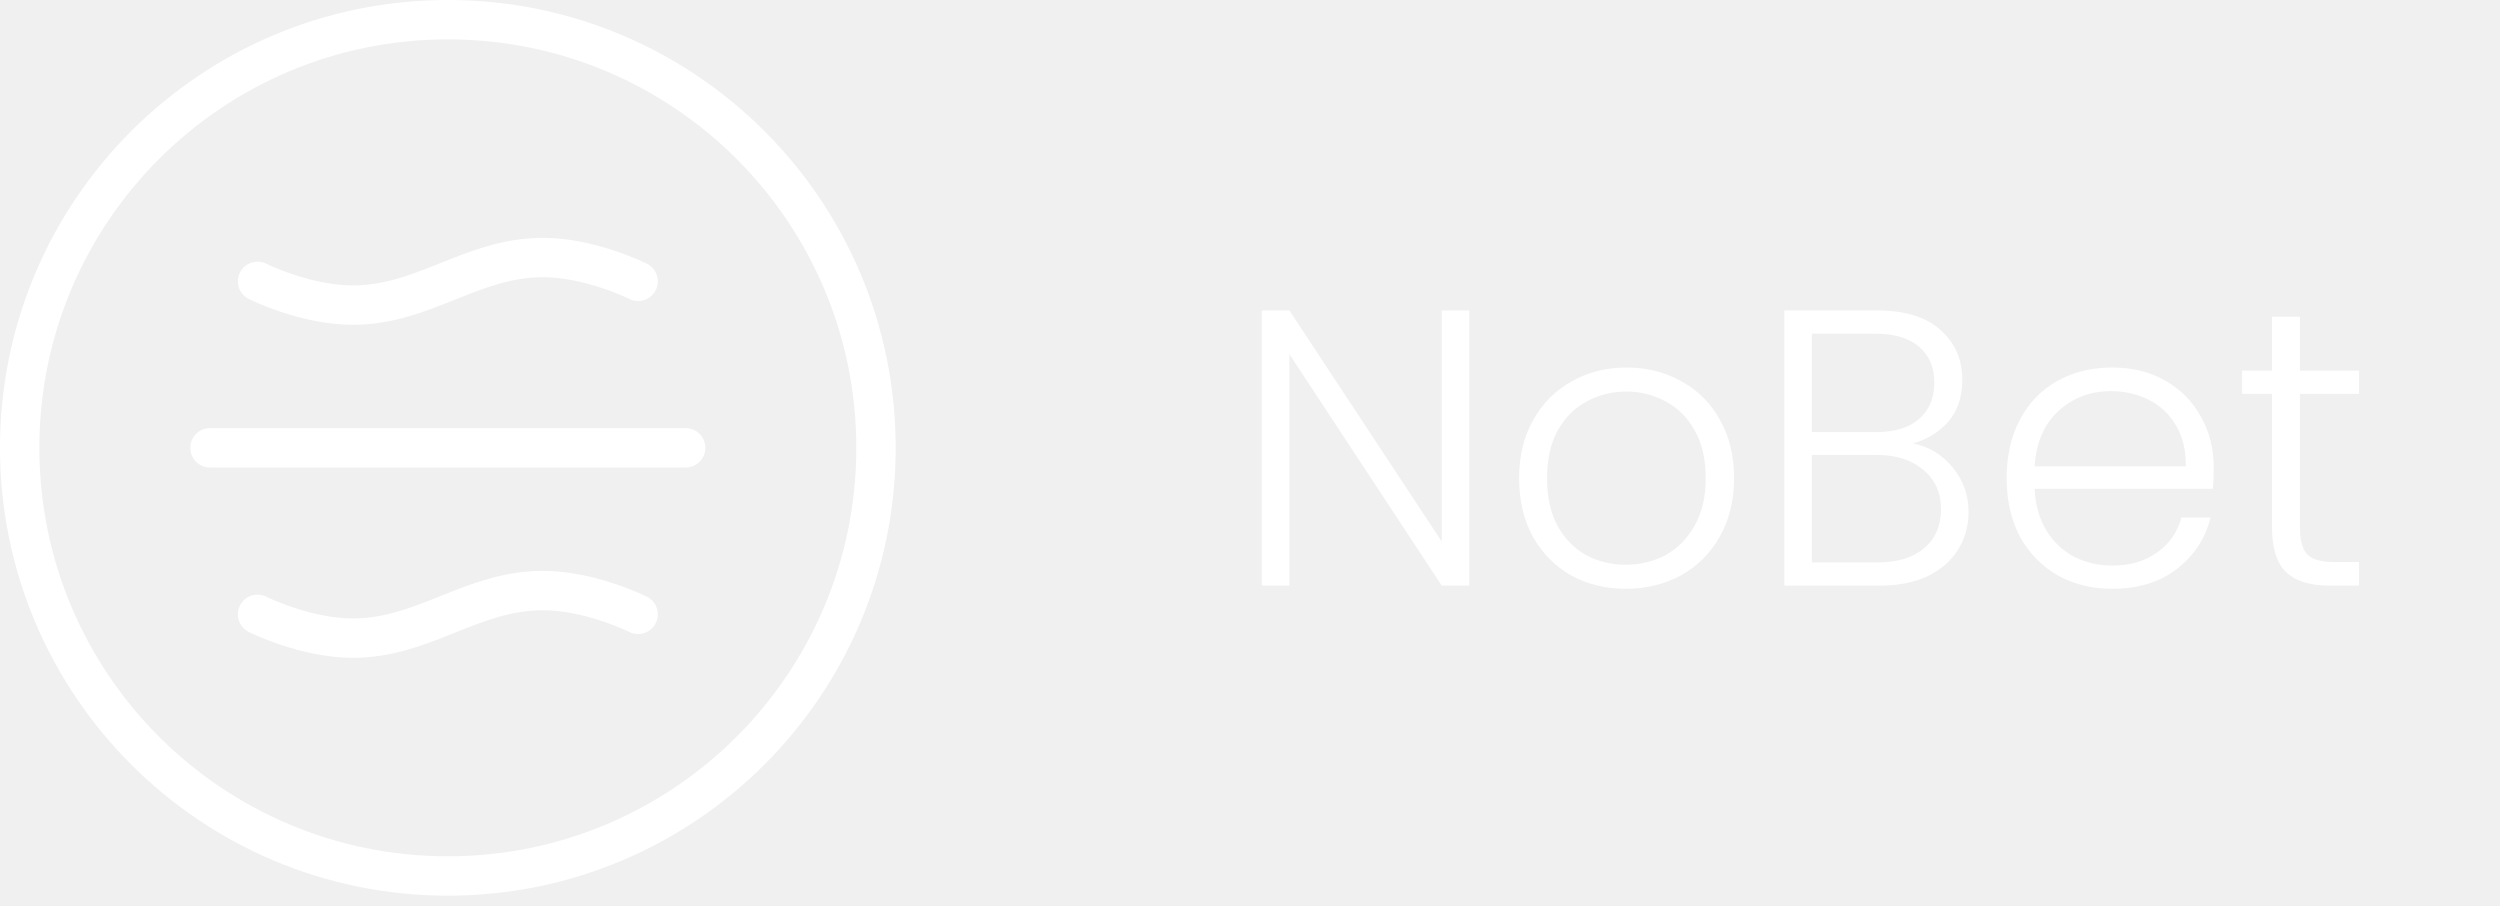
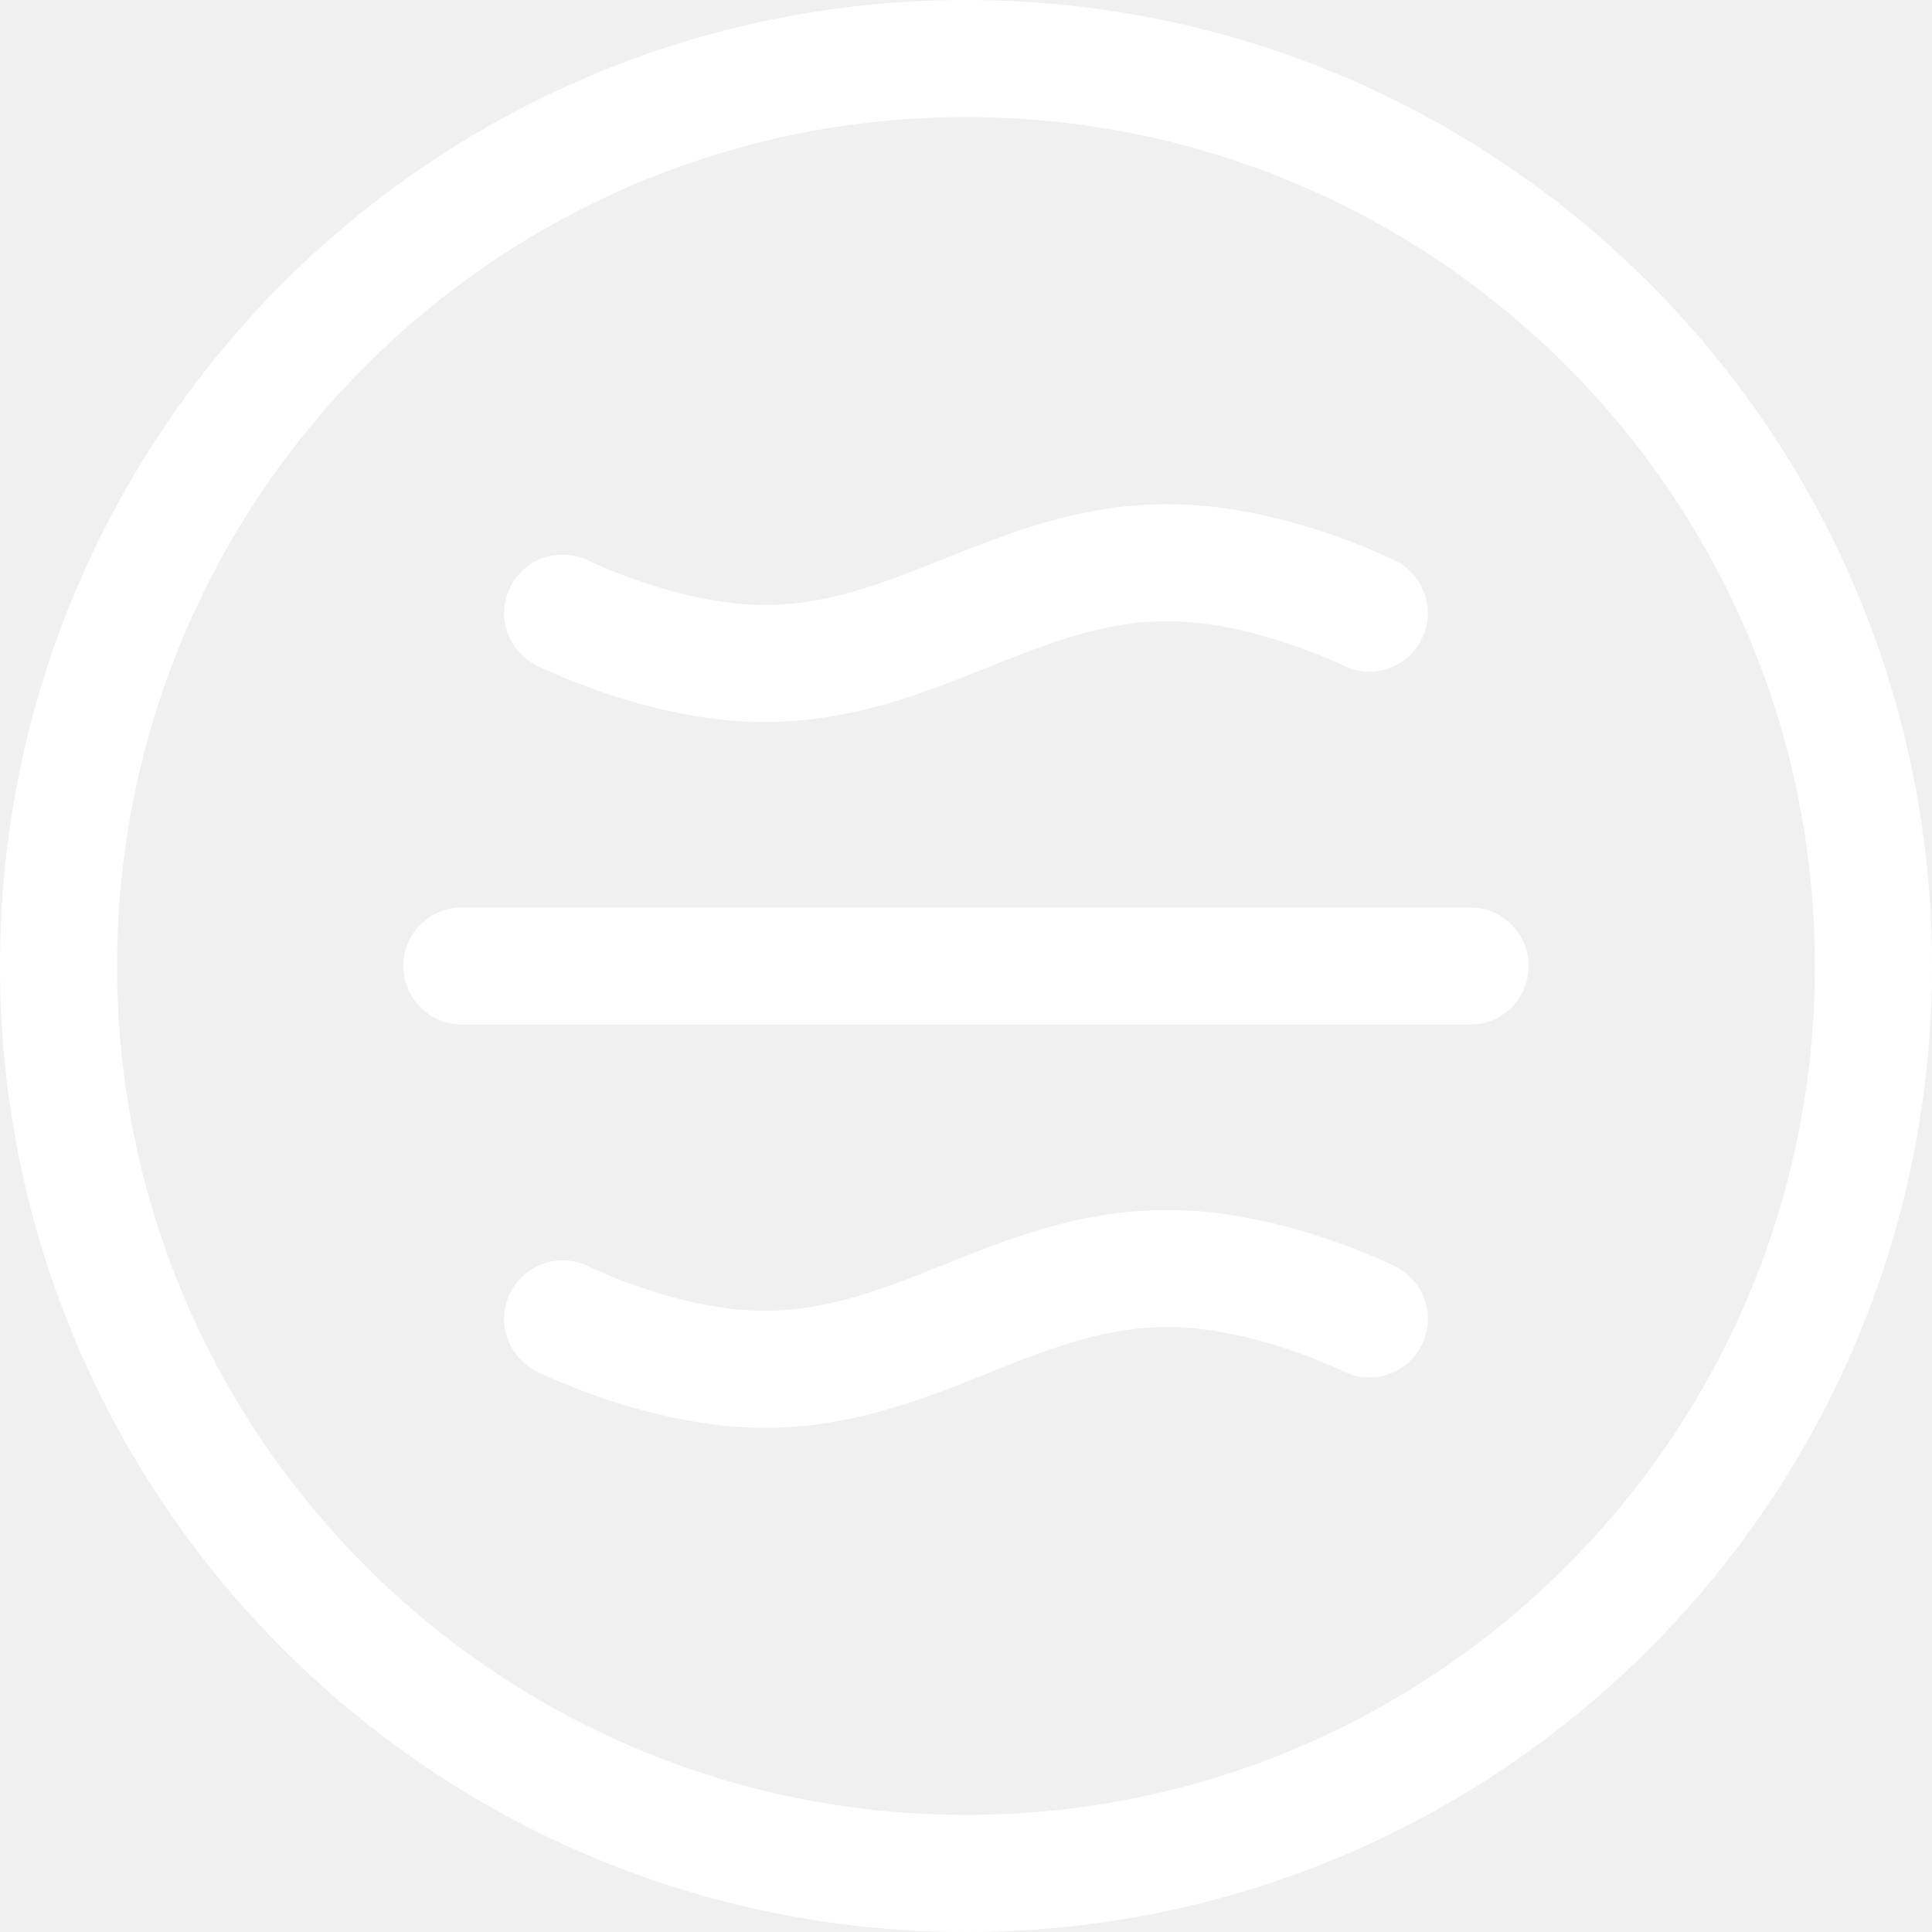
- <svg xmlns="http://www.w3.org/2000/svg" width="127" height="46" viewBox="0 0 127 46" fill="none">
-   <path d="M10.667 22.75H34.833M13.083 14.292C13.083 14.292 15.5 15.5 17.917 15.5C21.542 15.5 23.958 13.083 27.583 13.083C30 13.083 32.417 14.292 32.417 14.292M13.083 31.208C13.083 31.208 15.5 32.417 17.917 32.417C21.542 32.417 23.958 30 27.583 30C30 30 32.417 31.208 32.417 31.208M44.5 22.75C44.5 34.762 34.762 44.5 22.75 44.5C10.738 44.5 1 34.762 1 22.75C1 10.738 10.738 1 22.75 1C34.762 1 44.5 10.738 44.5 22.75Z" stroke="white" stroke-width="2" stroke-linecap="round" stroke-linejoin="round" />
-   <path d="M74.64 29.75H73.24L65.5 17.99V29.75H64.1V15.77H65.5L73.24 27.51V15.77H74.64V29.75ZM82.591 29.91C81.564 29.91 80.638 29.683 79.811 29.23C78.998 28.763 78.351 28.11 77.871 27.27C77.404 26.417 77.171 25.423 77.171 24.29C77.171 23.157 77.411 22.17 77.891 21.33C78.371 20.477 79.024 19.823 79.851 19.37C80.678 18.903 81.604 18.67 82.631 18.67C83.658 18.67 84.584 18.903 85.411 19.37C86.251 19.823 86.904 20.477 87.371 21.33C87.851 22.17 88.091 23.157 88.091 24.29C88.091 25.41 87.851 26.397 87.371 27.25C86.891 28.103 86.231 28.763 85.391 29.23C84.551 29.683 83.618 29.91 82.591 29.91ZM82.591 28.69C83.311 28.69 83.978 28.53 84.591 28.21C85.204 27.877 85.698 27.383 86.071 26.73C86.458 26.063 86.651 25.25 86.651 24.29C86.651 23.33 86.464 22.523 86.091 21.87C85.718 21.203 85.224 20.71 84.611 20.39C83.998 20.057 83.331 19.89 82.611 19.89C81.891 19.89 81.224 20.057 80.611 20.39C79.998 20.71 79.504 21.203 79.131 21.87C78.771 22.523 78.591 23.33 78.591 24.29C78.591 25.25 78.771 26.063 79.131 26.73C79.504 27.383 79.991 27.877 80.591 28.21C81.204 28.53 81.871 28.69 82.591 28.69ZM97.183 22.53C97.97 22.677 98.636 23.077 99.183 23.73C99.73 24.383 100.003 25.143 100.003 26.01C100.003 26.717 99.823 27.357 99.463 27.93C99.116 28.49 98.603 28.937 97.923 29.27C97.243 29.59 96.43 29.75 95.483 29.75H90.643V15.77H95.343C96.756 15.77 97.83 16.097 98.563 16.75C99.31 17.403 99.683 18.25 99.683 19.29C99.683 20.157 99.45 20.863 98.983 21.41C98.516 21.943 97.916 22.317 97.183 22.53ZM92.043 21.95H95.303C96.25 21.95 96.976 21.73 97.483 21.29C98.003 20.837 98.263 20.217 98.263 19.43C98.263 18.657 98.003 18.05 97.483 17.61C96.976 17.17 96.23 16.95 95.243 16.95H92.043V21.95ZM95.383 28.57C96.396 28.57 97.183 28.33 97.743 27.85C98.316 27.37 98.603 26.71 98.603 25.87C98.603 25.03 98.303 24.363 97.703 23.87C97.116 23.363 96.323 23.11 95.323 23.11H92.043V28.57H95.383ZM112.457 23.73C112.457 24.21 112.443 24.577 112.417 24.83H103.357C103.397 25.657 103.597 26.363 103.957 26.95C104.317 27.537 104.79 27.983 105.377 28.29C105.963 28.583 106.603 28.73 107.297 28.73C108.203 28.73 108.963 28.51 109.577 28.07C110.203 27.63 110.617 27.037 110.817 26.29H112.297C112.03 27.357 111.457 28.23 110.577 28.91C109.71 29.577 108.617 29.91 107.297 29.91C106.27 29.91 105.35 29.683 104.537 29.23C103.723 28.763 103.083 28.11 102.617 27.27C102.163 26.417 101.937 25.423 101.937 24.29C101.937 23.157 102.163 22.163 102.617 21.31C103.07 20.457 103.703 19.803 104.517 19.35C105.33 18.897 106.257 18.67 107.297 18.67C108.337 18.67 109.243 18.897 110.017 19.35C110.803 19.803 111.403 20.417 111.817 21.19C112.243 21.95 112.457 22.797 112.457 23.73ZM111.037 23.69C111.05 22.877 110.883 22.183 110.537 21.61C110.203 21.037 109.743 20.603 109.157 20.31C108.57 20.017 107.93 19.87 107.237 19.87C106.197 19.87 105.31 20.203 104.577 20.87C103.843 21.537 103.437 22.477 103.357 23.69H111.037ZM116.838 20.01V26.79C116.838 27.457 116.965 27.917 117.218 28.17C117.471 28.423 117.918 28.55 118.558 28.55H119.838V29.75H118.338C117.351 29.75 116.618 29.523 116.138 29.07C115.658 28.603 115.418 27.843 115.418 26.79V20.01H113.898V18.83H115.418V16.09H116.838V18.83H119.838V20.01H116.838Z" fill="white" />
+ <svg xmlns="http://www.w3.org/2000/svg" width="33" height="33" viewBox="0 0 33 33" fill="none">
+   <path d="M7.889 16.5H25.111M9.611 10.472C9.611 10.472 11.333 11.333 13.056 11.333C15.639 11.333 17.361 9.611 19.944 9.611C21.667 9.611 23.389 10.472 23.389 10.472M9.611 22.528C9.611 22.528 11.333 23.389 13.056 23.389C15.639 23.389 17.361 21.667 19.944 21.667C21.667 21.667 23.389 22.528 23.389 22.528M32 16.5C32 25.061 25.061 32 16.5 32C7.94 32 1 25.061 1 16.5C1 7.94 7.94 1 16.5 1C25.061 1 32 7.94 32 16.5Z" stroke="white" stroke-width="2" stroke-linecap="round" stroke-linejoin="round" />
</svg>
